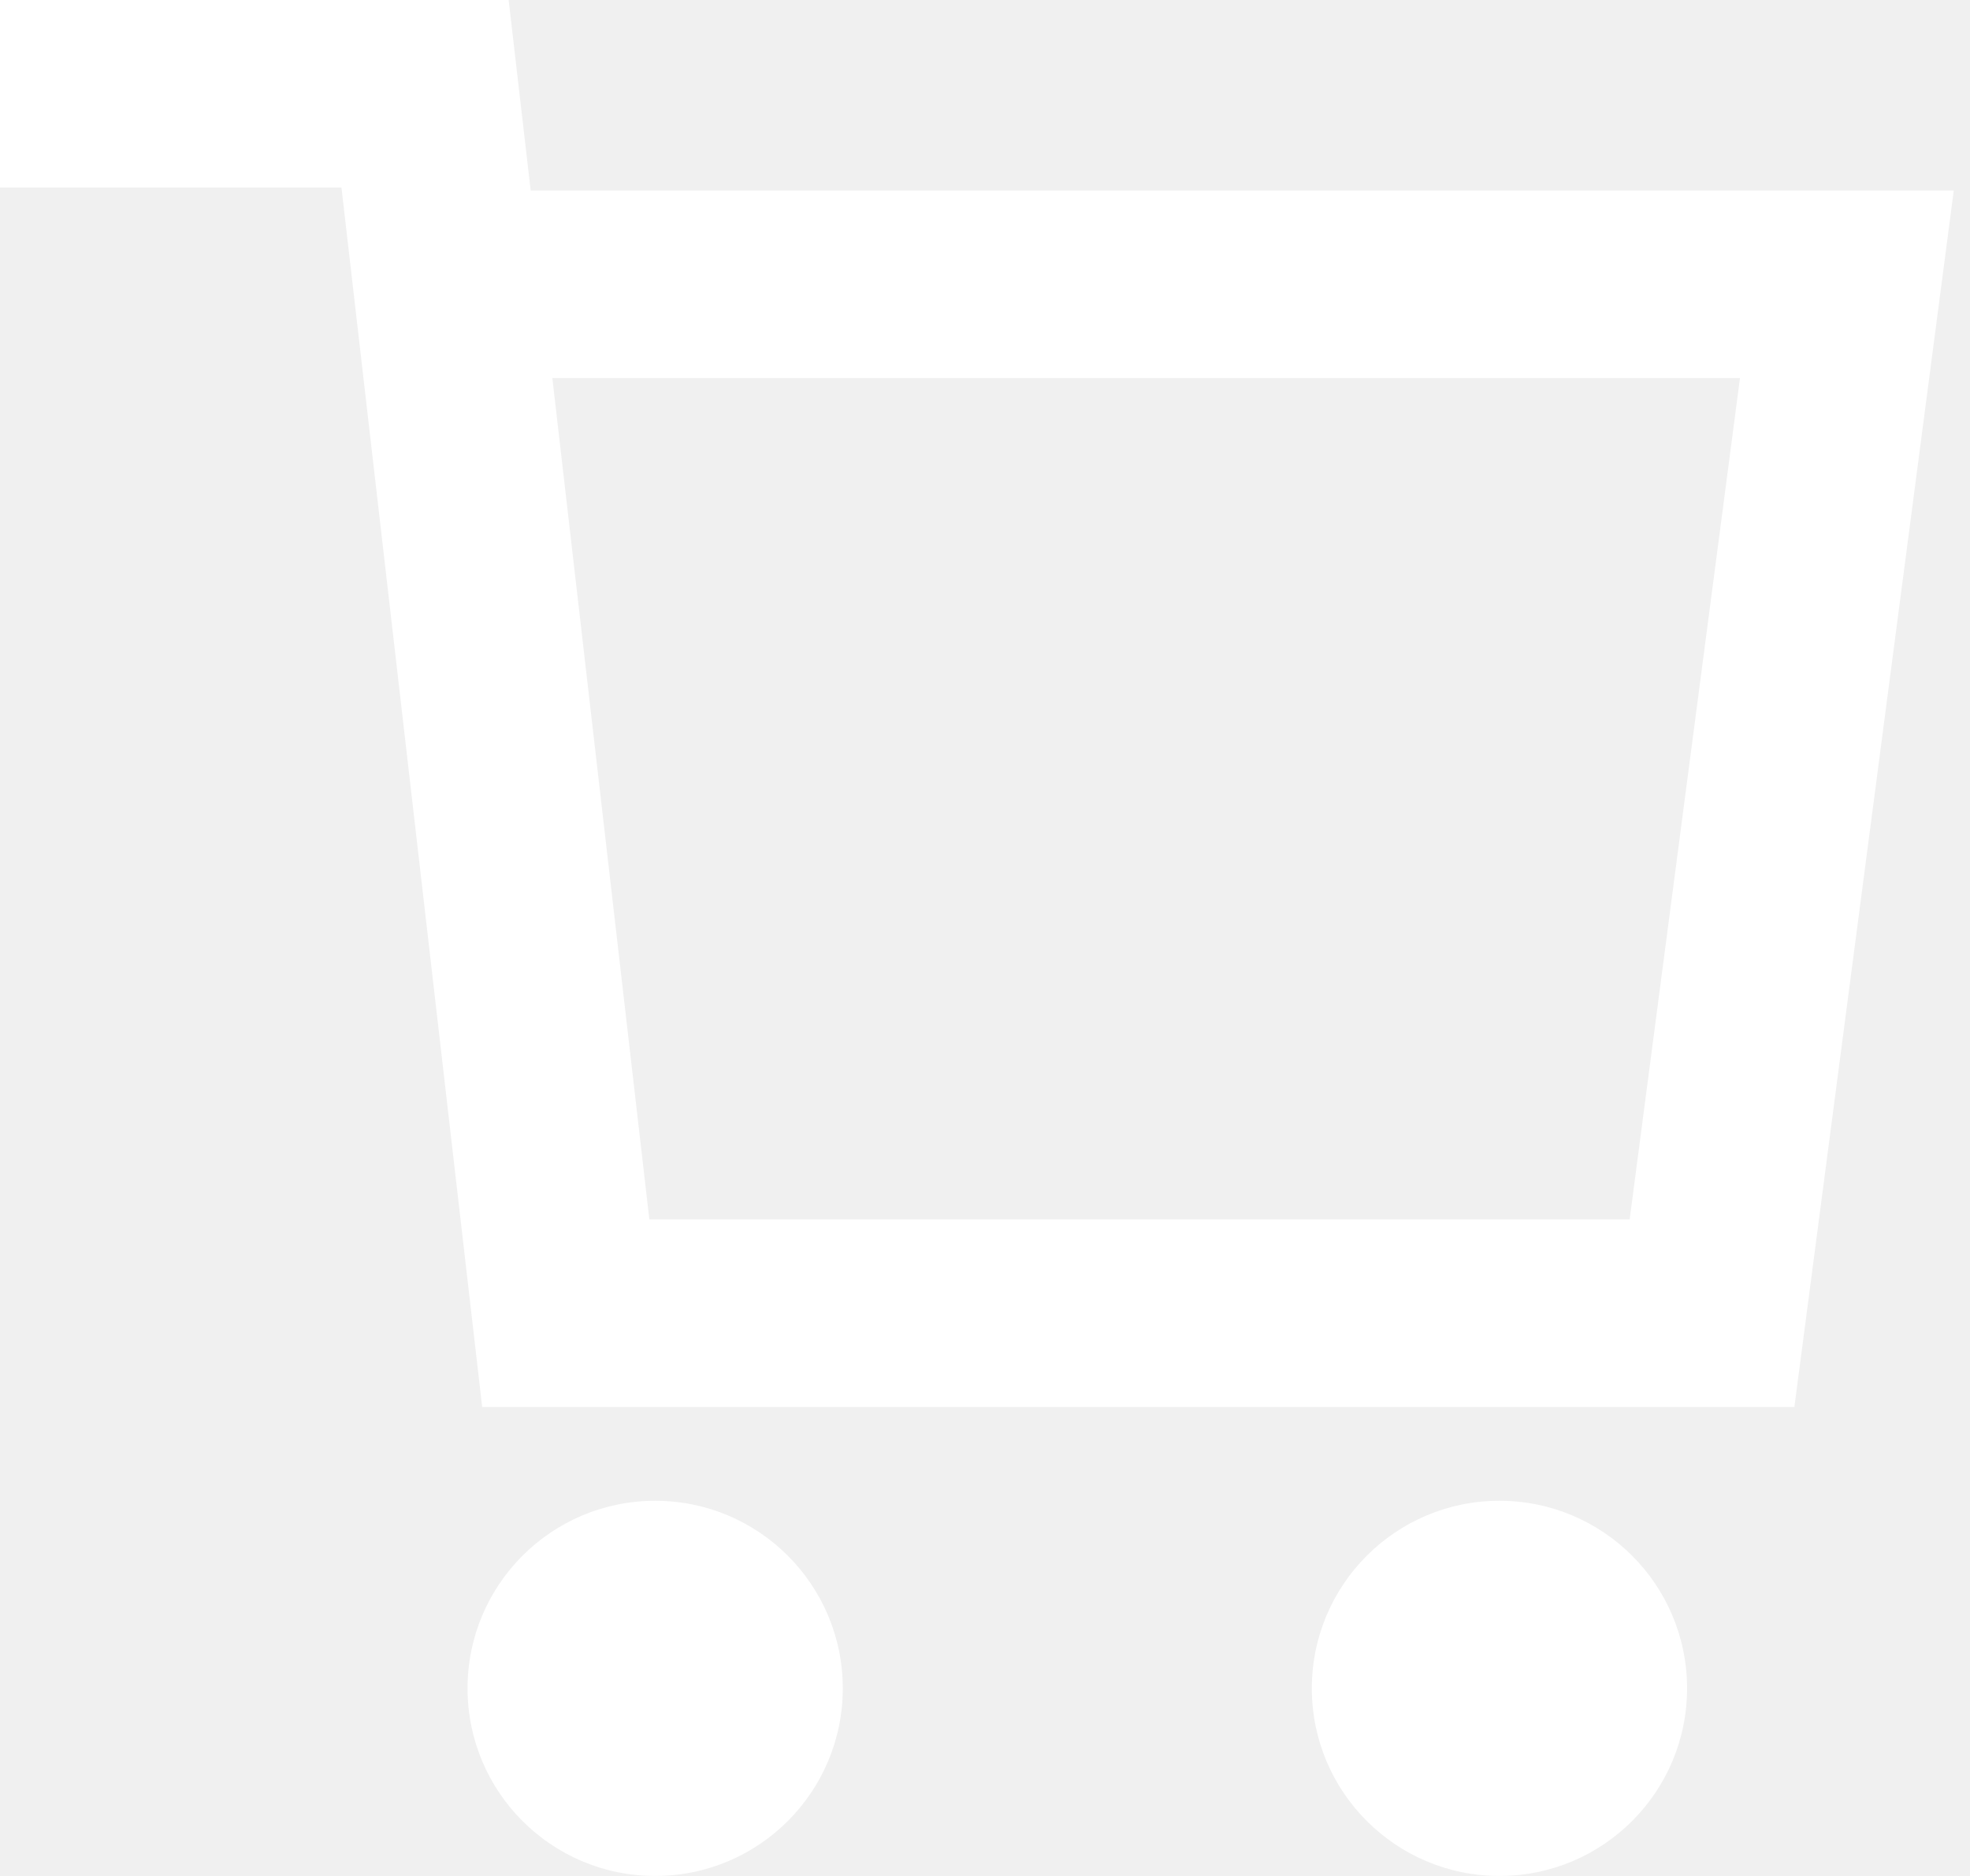
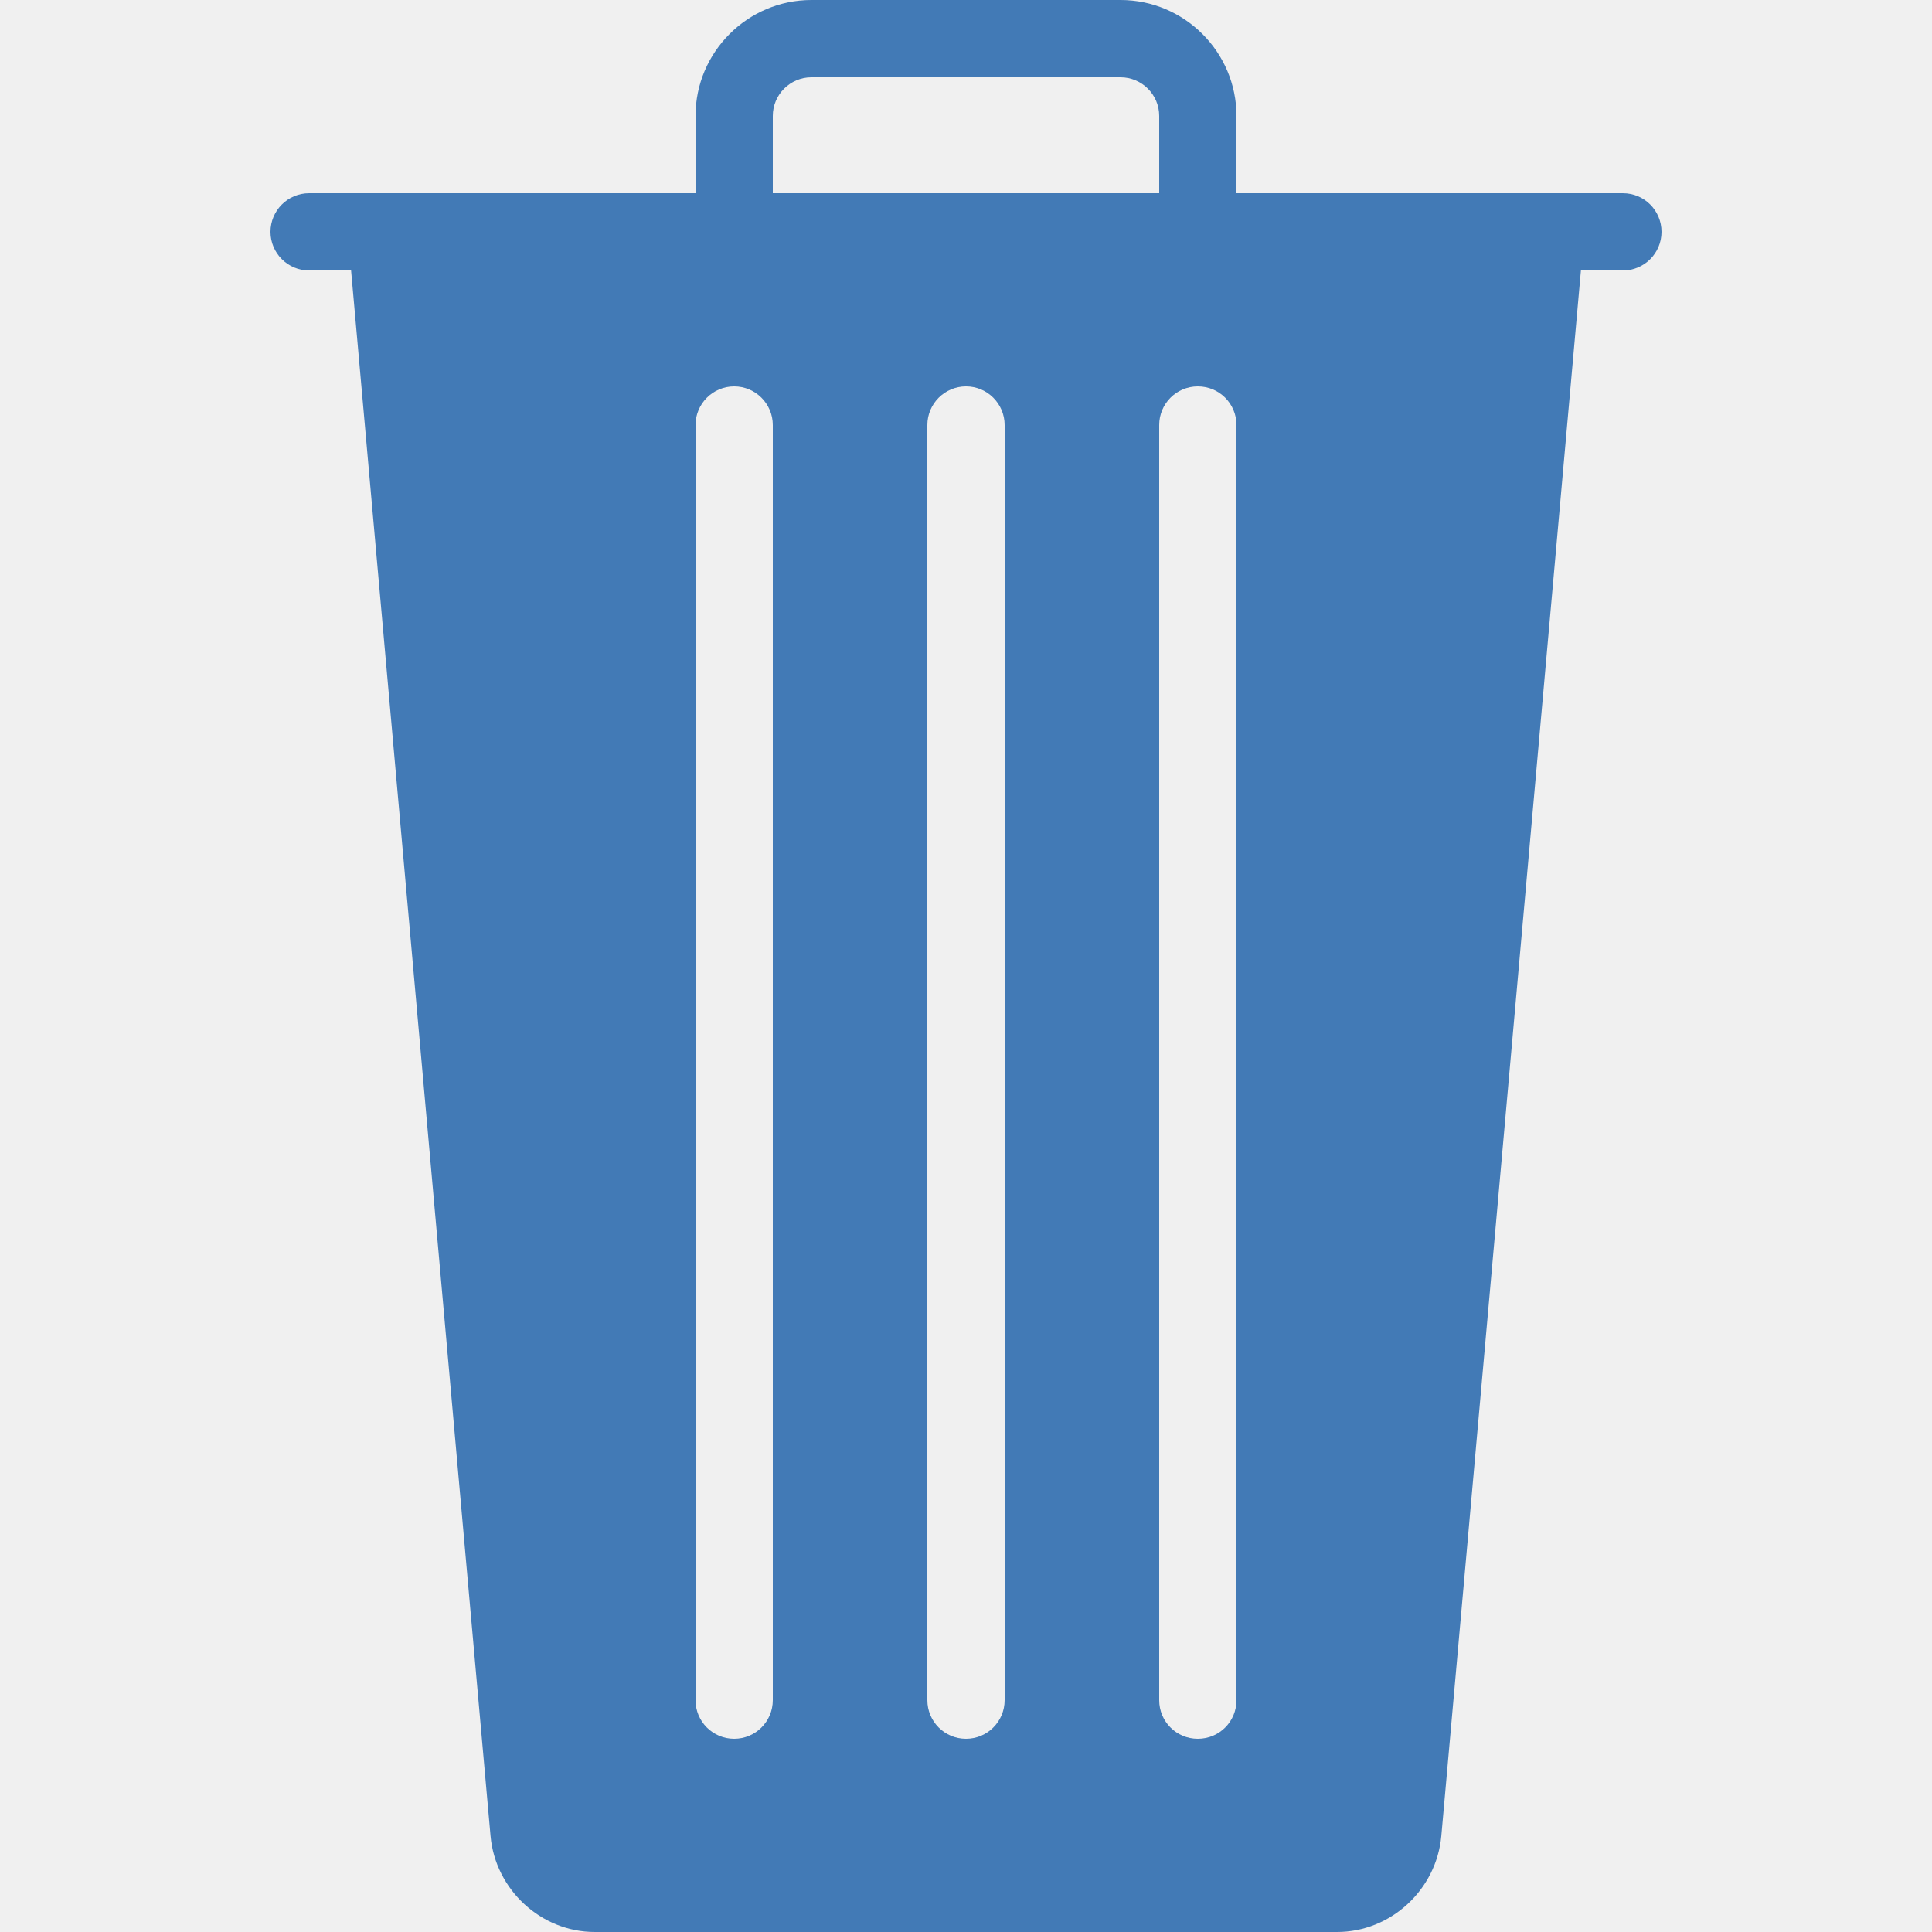
- <svg xmlns="http://www.w3.org/2000/svg" version="1.1" id="Layer_1" x="0px" y="0px" width="21px" height="20px" viewBox="0 0 21 20" enable-background="new 0 0 21 20" xml:space="preserve">
-   <g>
-     <path fill="#FFFFFF" d="M5.657,2.031L5.422,0H0v2h3.64l1.5,13h13.988l1.699-12.969H5.657z M17.372,13H6.922L5.888,4.031h12.66   L17.372,13z" />
-     <circle fill="#FFFFFF" cx="6.984" cy="18" r="2" />
-     <circle fill="#FFFFFF" cx="15.984" cy="18" r="2" />
-   </g>
+ <svg xmlns="http://www.w3.org/2000/svg" viewBox="0 0 50 50" version="1.1" width="20px" height="20px">
+   <path style=" " fill="#427ab6" d="M 42 5 L 32 5 L 32 3 C 32 1.348 30.652 0 29 0 L 21 0 C 19.348 0 18 1.348 18 3 L 18 5 L 8 5 C 7.449 5 7 5.449 7 6 C 7 6.551 7.449 7 8 7 L 9.086 7 L 12.695 47.516 C 12.82 48.906 14.004 50 15.391 50 L 34.605 50 C 35.992 50 37.176 48.906 37.301 47.516 L 40.914 7 L 42 7 C 42.555 7 43 6.551 43 6 C 43 5.449 42.555 5 42 5 Z M 20 44 C 20 44.555 19.551 45 19 45 C 18.449 45 18 44.555 18 44 L 18 11 C 18 10.449 18.449 10 19 10 C 19.551 10 20 10.449 20 11 Z M 20 3 C 20 2.449 20.449 2 21 2 L 29 2 C 29.551 2 30 2.449 30 3 L 30 5 L 20 5 Z M 26 44 C 26 44.555 25.551 45 25 45 C 24.449 45 24 44.555 24 44 L 24 11 C 24 10.449 24.449 10 25 10 C 25.551 10 26 10.449 26 11 Z M 32 44 C 32 44.555 31.555 45 31 45 C 30.445 45 30 44.555 30 44 L 30 11 C 30 10.449 30.445 10 31 10 C 31.555 10 32 10.449 32 11 Z " />
</svg>
